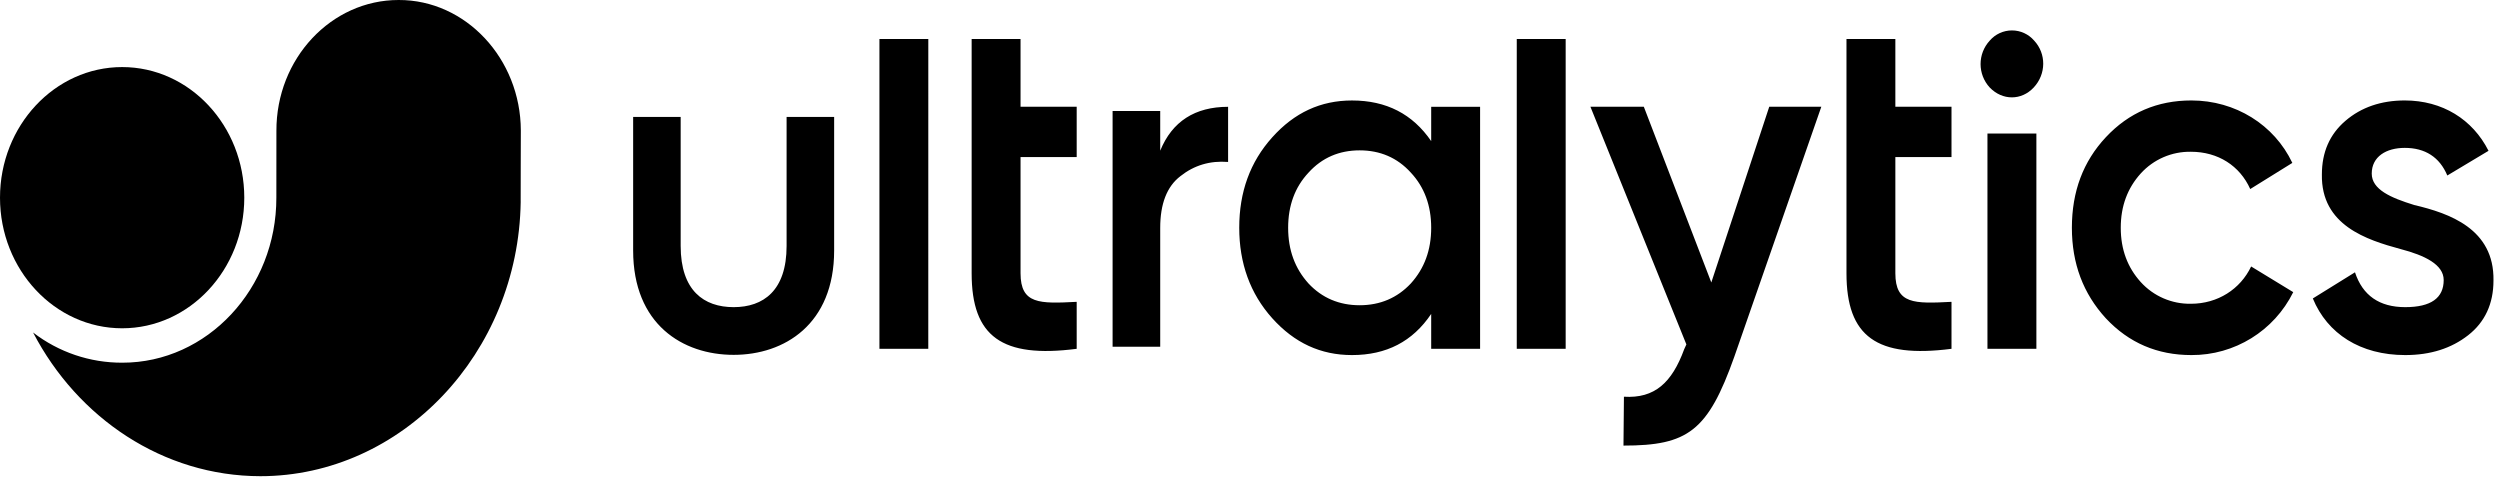
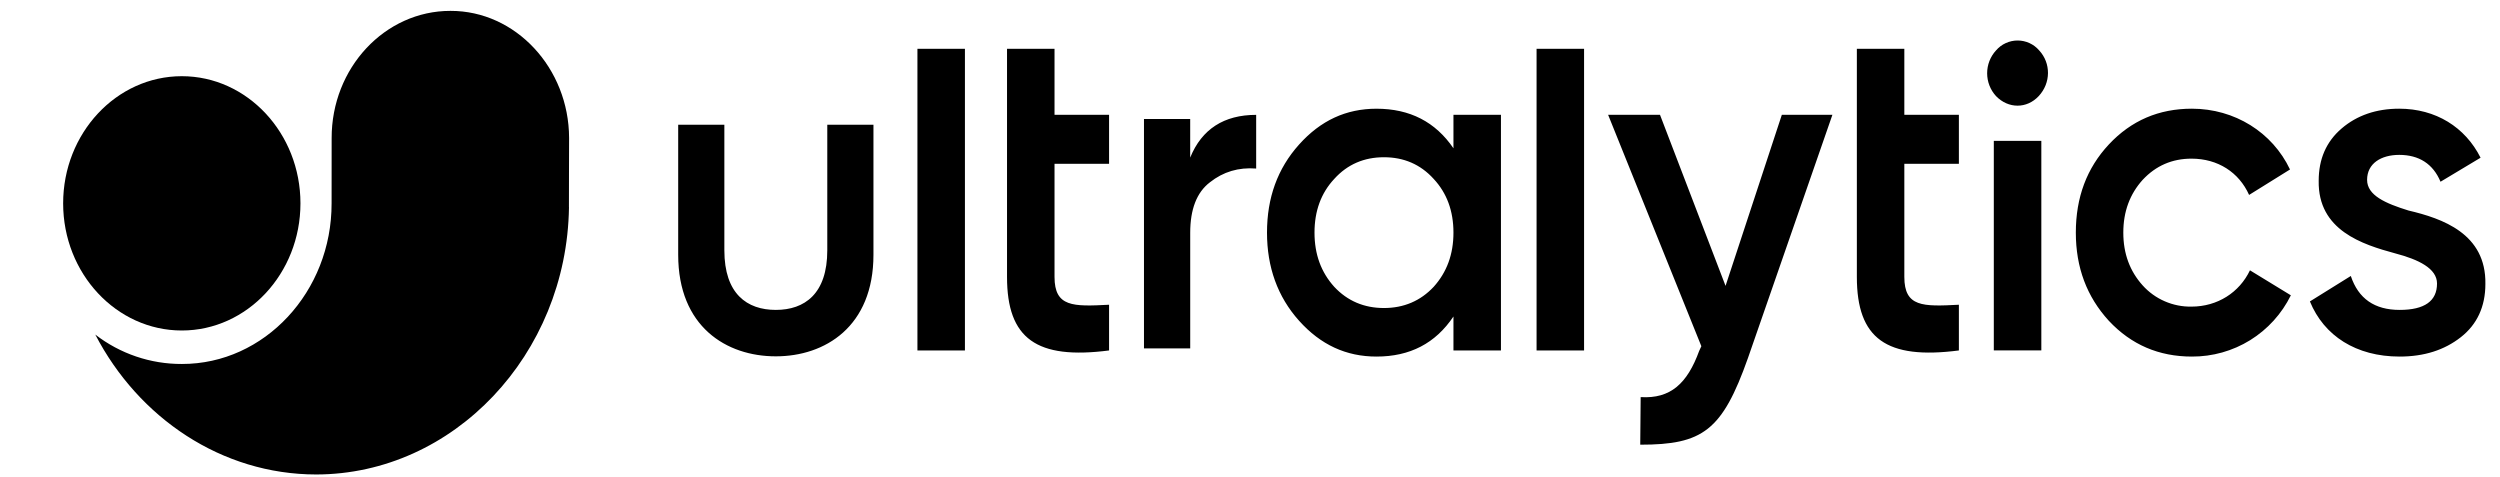
<svg xmlns="http://www.w3.org/2000/svg" fill="currentColor" viewBox="0 0 105 20">
-   <path d="M35.034 10.522c0 3.1-2.092 4.382-4.221 4.382-2.14 0-4.221-1.282-4.221-4.382V4.911h1.996v5.418c0 1.88.979 2.571 2.225 2.571 1.245 0 2.224-.69 2.224-2.57V4.91h1.997v5.612Zm3.955-8.885h-2.053V14.65h2.052l.001-13.013Zm6.232 4.96h-2.358v4.88c0 1.302.798 1.281 2.358 1.2v1.973c-3.138.405-4.412-.51-4.412-3.172v-9.84h2.054v2.846h2.358v2.114Zm20.537-4.96h-2.054V14.65h2.054V1.637Zm16.205 4.96h-2.358v4.88c0 1.302.798 1.281 2.358 1.2v1.973c-3.138.405-4.411-.51-4.411-3.172v-9.84h2.053v2.846h2.358v2.114Zm1.51-.988h2.055v9.04h-2.055v-9.04Zm.097-1.932a1.453 1.453 0 0 1 0-1.972 1.23 1.23 0 0 1 1.864 0c.512.55.512 1.403-.02 1.972-.515.55-1.312.55-1.844 0Zm-9.262.807h2.187l-3.651 10.49c-1.113 3.14-1.958 3.741-4.658 3.741l.019-2.053c1.292.08 2.016-.59 2.53-1.992l.093-.204-4.03-9.982h2.243l2.834 7.38 2.433-7.38Zm14.137 8.884c-.95-1.037-1.426-2.297-1.426-3.802 0-1.525.475-2.785 1.426-3.802.97-1.037 2.167-1.545 3.593-1.545 1.844 0 3.48 1.017 4.24 2.623L94.51 7.94c-.437-.976-1.35-1.566-2.49-1.566a2.78 2.78 0 0 0-2.112.915c-.55.61-.836 1.362-.836 2.277s.286 1.667.836 2.277a2.778 2.778 0 0 0 2.112.915c1.121 0 2.072-.61 2.528-1.566l1.768 1.078a4.743 4.743 0 0 1-4.278 2.643c-1.426 0-2.623-.508-3.593-1.545Zm12.954-4.757c1.464.345 3.365.996 3.327 3.171 0 .976-.36 1.749-1.064 2.298-.704.55-1.578.833-2.643.833-1.882 0-3.27-.894-3.88-2.378l1.77-1.098c.323.976 1.026 1.463 2.11 1.463 1.083 0 1.616-.385 1.616-1.138 0-.65-.798-1.037-1.806-1.3-1.426-.387-3.347-.997-3.31-3.132 0-.935.325-1.687.99-2.256.665-.57 1.502-.855 2.491-.855 1.578 0 2.852.794 3.518 2.115l-1.731 1.037c-.323-.772-.932-1.16-1.787-1.16-.78 0-1.387.368-1.387 1.079 0 .67.797 1.016 1.786 1.321ZM57.106 12.82c.855 0 1.578-.305 2.149-.915.57-.63.855-1.402.855-2.338 0-.935-.285-1.707-.855-2.317-.571-.63-1.294-.935-2.15-.935-.855 0-1.577.306-2.147.935-.571.61-.856 1.382-.856 2.317 0 .936.285 1.708.856 2.34.57.609 1.292.913 2.148.913Zm3.004-8.335h2.054V14.65H60.11v-1.465c-.78 1.16-1.882 1.728-3.327 1.728-1.312 0-2.415-.508-3.347-1.545-.932-1.037-1.388-2.317-1.388-3.802 0-1.504.456-2.764 1.388-3.8.932-1.038 2.034-1.546 3.347-1.546 1.445 0 2.548.57 3.327 1.707V4.484ZM48.73 6.327c.5-1.228 1.462-1.841 2.85-1.841v2.316c-.759-.06-1.425.139-1.999.594-.574.436-.852 1.168-.852 2.177v4.99h-2v-9.9h2v1.664Zm-37.121-.83-.002 2.8c.01 3.822-2.907 6.94-6.47 6.936a6.093 6.093 0 0 1-3.748-1.269c1.874 3.6 5.466 6.033 9.55 6.036 5.934-.005 10.837-5.17 10.93-11.519l-.001-.026c.005-.146 0-2.854.007-2.974C21.866 2.468 19.564-.007 16.746 0c-2.83-.004-5.147 2.458-5.137 5.497Z" />
-   <path d="M5.13 2.817C2.302 2.817 0 5.28 0 8.303c0 3.025 2.302 5.485 5.13 5.485s5.13-2.461 5.13-5.485c0-3.025-2.3-5.486-5.13-5.486Z" />
+   <path d="M7.636 3.2C4.888 3.2 2.652 5.596 2.652 8.541C2.652 11.485 4.888 13.881 7.636 13.881C10.383 13.881 12.619 11.484 12.619 8.541C12.619 5.596 10.384 3.2 7.636 3.2Z" />
+   <path d="M36.685 10.701C36.685 13.719 34.653 14.966 32.584 14.966C30.506 14.966 28.484 13.719 28.484 10.701V5.238H30.423V10.513C30.423 12.343 31.374 13.016 32.584 13.016C33.794 13.016 34.746 12.343 34.746 10.513V5.238H36.685V10.701ZM40.527 2.051H38.532V14.719H40.527L40.527 2.051ZM46.581 6.88H44.29V11.63C44.29 12.898 45.066 12.878 46.581 12.799V14.719C43.533 15.114 42.295 14.224 42.295 11.631V2.051H44.29V4.822H46.581V6.88ZM66.531 2.051H64.536V14.719H66.531V2.051ZM82.273 6.88H79.982V11.63C79.982 12.898 80.758 12.878 82.273 12.799V14.719C79.225 15.114 77.988 14.224 77.988 11.631V2.051H79.982V4.822H82.273V6.88ZM83.74 5.917H85.736V14.718H83.74V5.917ZM83.834 4.037C83.593 3.775 83.46 3.433 83.46 3.077C83.46 2.721 83.593 2.378 83.834 2.117C83.946 1.986 84.085 1.881 84.242 1.81C84.398 1.738 84.568 1.701 84.74 1.701C84.912 1.701 85.082 1.738 85.238 1.81C85.394 1.881 85.533 1.986 85.645 2.117C86.142 2.652 86.142 3.483 85.625 4.037C85.126 4.572 84.351 4.572 83.834 4.037ZM74.837 4.822H76.961L73.415 15.035C72.333 18.093 71.513 18.677 68.89 18.677L68.908 16.678C70.164 16.757 70.867 16.104 71.365 14.739L71.457 14.541L67.541 4.822H69.72L72.473 12.007L74.837 4.822ZM88.57 13.472C87.646 12.462 87.185 11.235 87.185 9.77C87.185 8.286 87.646 7.059 88.57 6.069C89.513 5.059 90.675 4.565 92.06 4.565C93.852 4.565 95.44 5.555 96.18 7.118L94.462 8.187C94.037 7.237 93.15 6.663 92.043 6.663C91.23 6.663 90.546 6.96 89.992 7.553C89.457 8.147 89.179 8.879 89.179 9.77C89.179 10.661 89.457 11.393 89.992 11.987C90.25 12.274 90.567 12.502 90.921 12.655C91.275 12.809 91.657 12.885 92.043 12.878C93.132 12.878 94.055 12.284 94.498 11.353L96.216 12.403C95.834 13.179 95.241 13.832 94.507 14.287C93.772 14.742 92.924 14.98 92.06 14.976C90.675 14.976 89.513 14.481 88.57 13.472ZM101.154 8.841C102.576 9.176 104.423 9.81 104.386 11.928C104.386 12.878 104.036 13.63 103.352 14.164C102.668 14.7 101.819 14.976 100.784 14.976C98.956 14.976 97.607 14.105 97.016 12.66L98.734 11.591C99.049 12.541 99.732 13.016 100.784 13.016C101.837 13.016 102.355 12.641 102.355 11.908C102.355 11.275 101.579 10.899 100.6 10.642C99.215 10.266 97.349 9.672 97.385 7.593C97.385 6.683 97.701 5.951 98.347 5.397C98.993 4.843 99.806 4.565 100.767 4.565C102.299 4.565 103.537 5.337 104.184 6.624L102.502 7.633C102.188 6.881 101.597 6.505 100.767 6.505C100.009 6.505 99.418 6.862 99.418 7.554C99.418 8.207 100.193 8.543 101.154 8.841ZM58.126 12.937C58.957 12.937 59.659 12.64 60.214 12.047C60.767 11.433 61.045 10.681 61.045 9.77C61.045 8.86 60.768 8.108 60.214 7.514C59.659 6.901 58.957 6.604 58.126 6.604C57.295 6.604 56.593 6.901 56.039 7.514C55.485 8.108 55.209 8.86 55.209 9.77C55.209 10.681 55.485 11.433 56.039 12.047C56.593 12.641 57.295 12.937 58.126 12.937ZM61.045 4.822H63.04V14.719H61.045V13.293C60.288 14.422 59.217 14.976 57.812 14.976C56.538 14.976 55.466 14.481 54.562 13.472C53.656 12.462 53.214 11.216 53.214 9.77C53.214 8.306 53.656 7.079 54.562 6.07C55.466 5.06 56.537 4.566 57.812 4.566C59.217 4.566 60.288 5.12 61.045 6.228V4.822ZM49.989 6.617C50.475 5.421 51.41 4.824 52.759 4.824V7.079C52.021 7.021 51.374 7.214 50.816 7.657C50.259 8.082 49.989 8.795 49.989 9.777V14.634H48.047V4.998H49.988V6.616L49.989 6.617ZM13.929 5.809L13.927 8.535C13.937 12.256 11.104 15.292 7.642 15.287C6.325 15.293 5.044 14.858 4.002 14.052C5.822 17.557 9.312 19.925 13.278 19.928C19.043 19.923 23.806 14.895 23.897 8.714L23.895 8.688C23.9 8.546 23.895 5.91 23.902 5.793C23.893 2.86 21.657 0.45 18.92 0.457C16.17 0.453 13.92 2.85 13.929 5.809Z" />
</svg>
